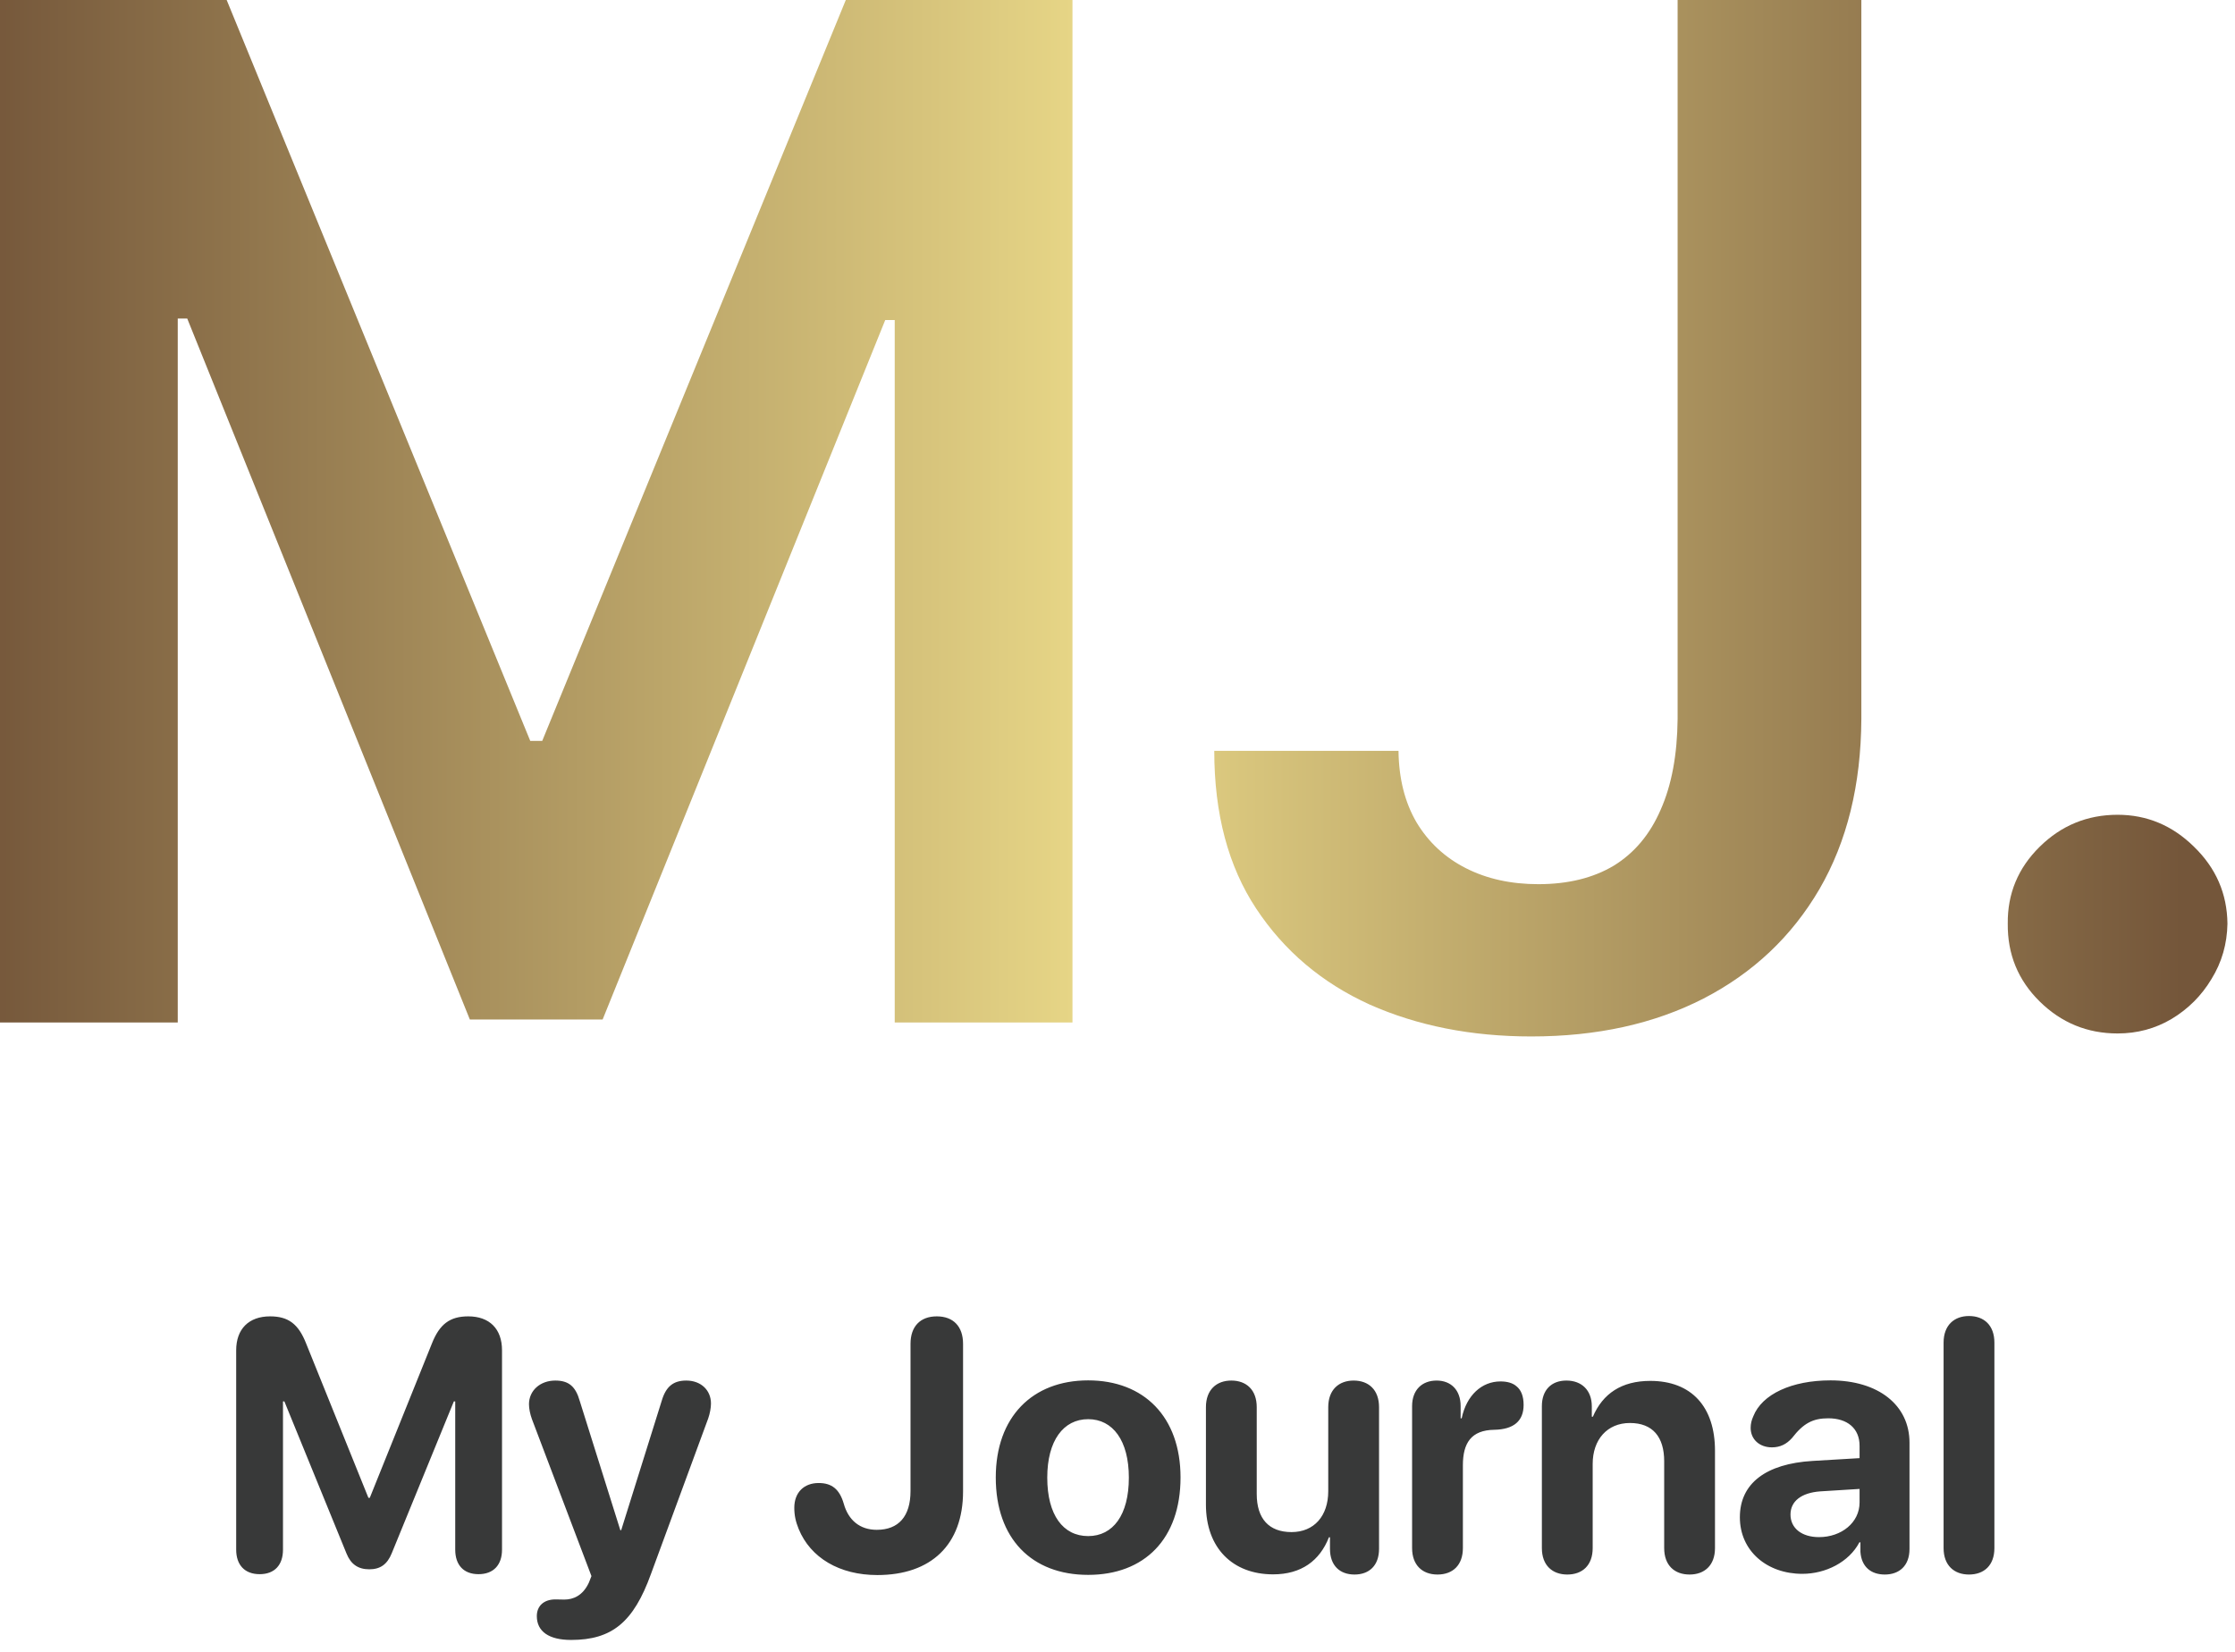
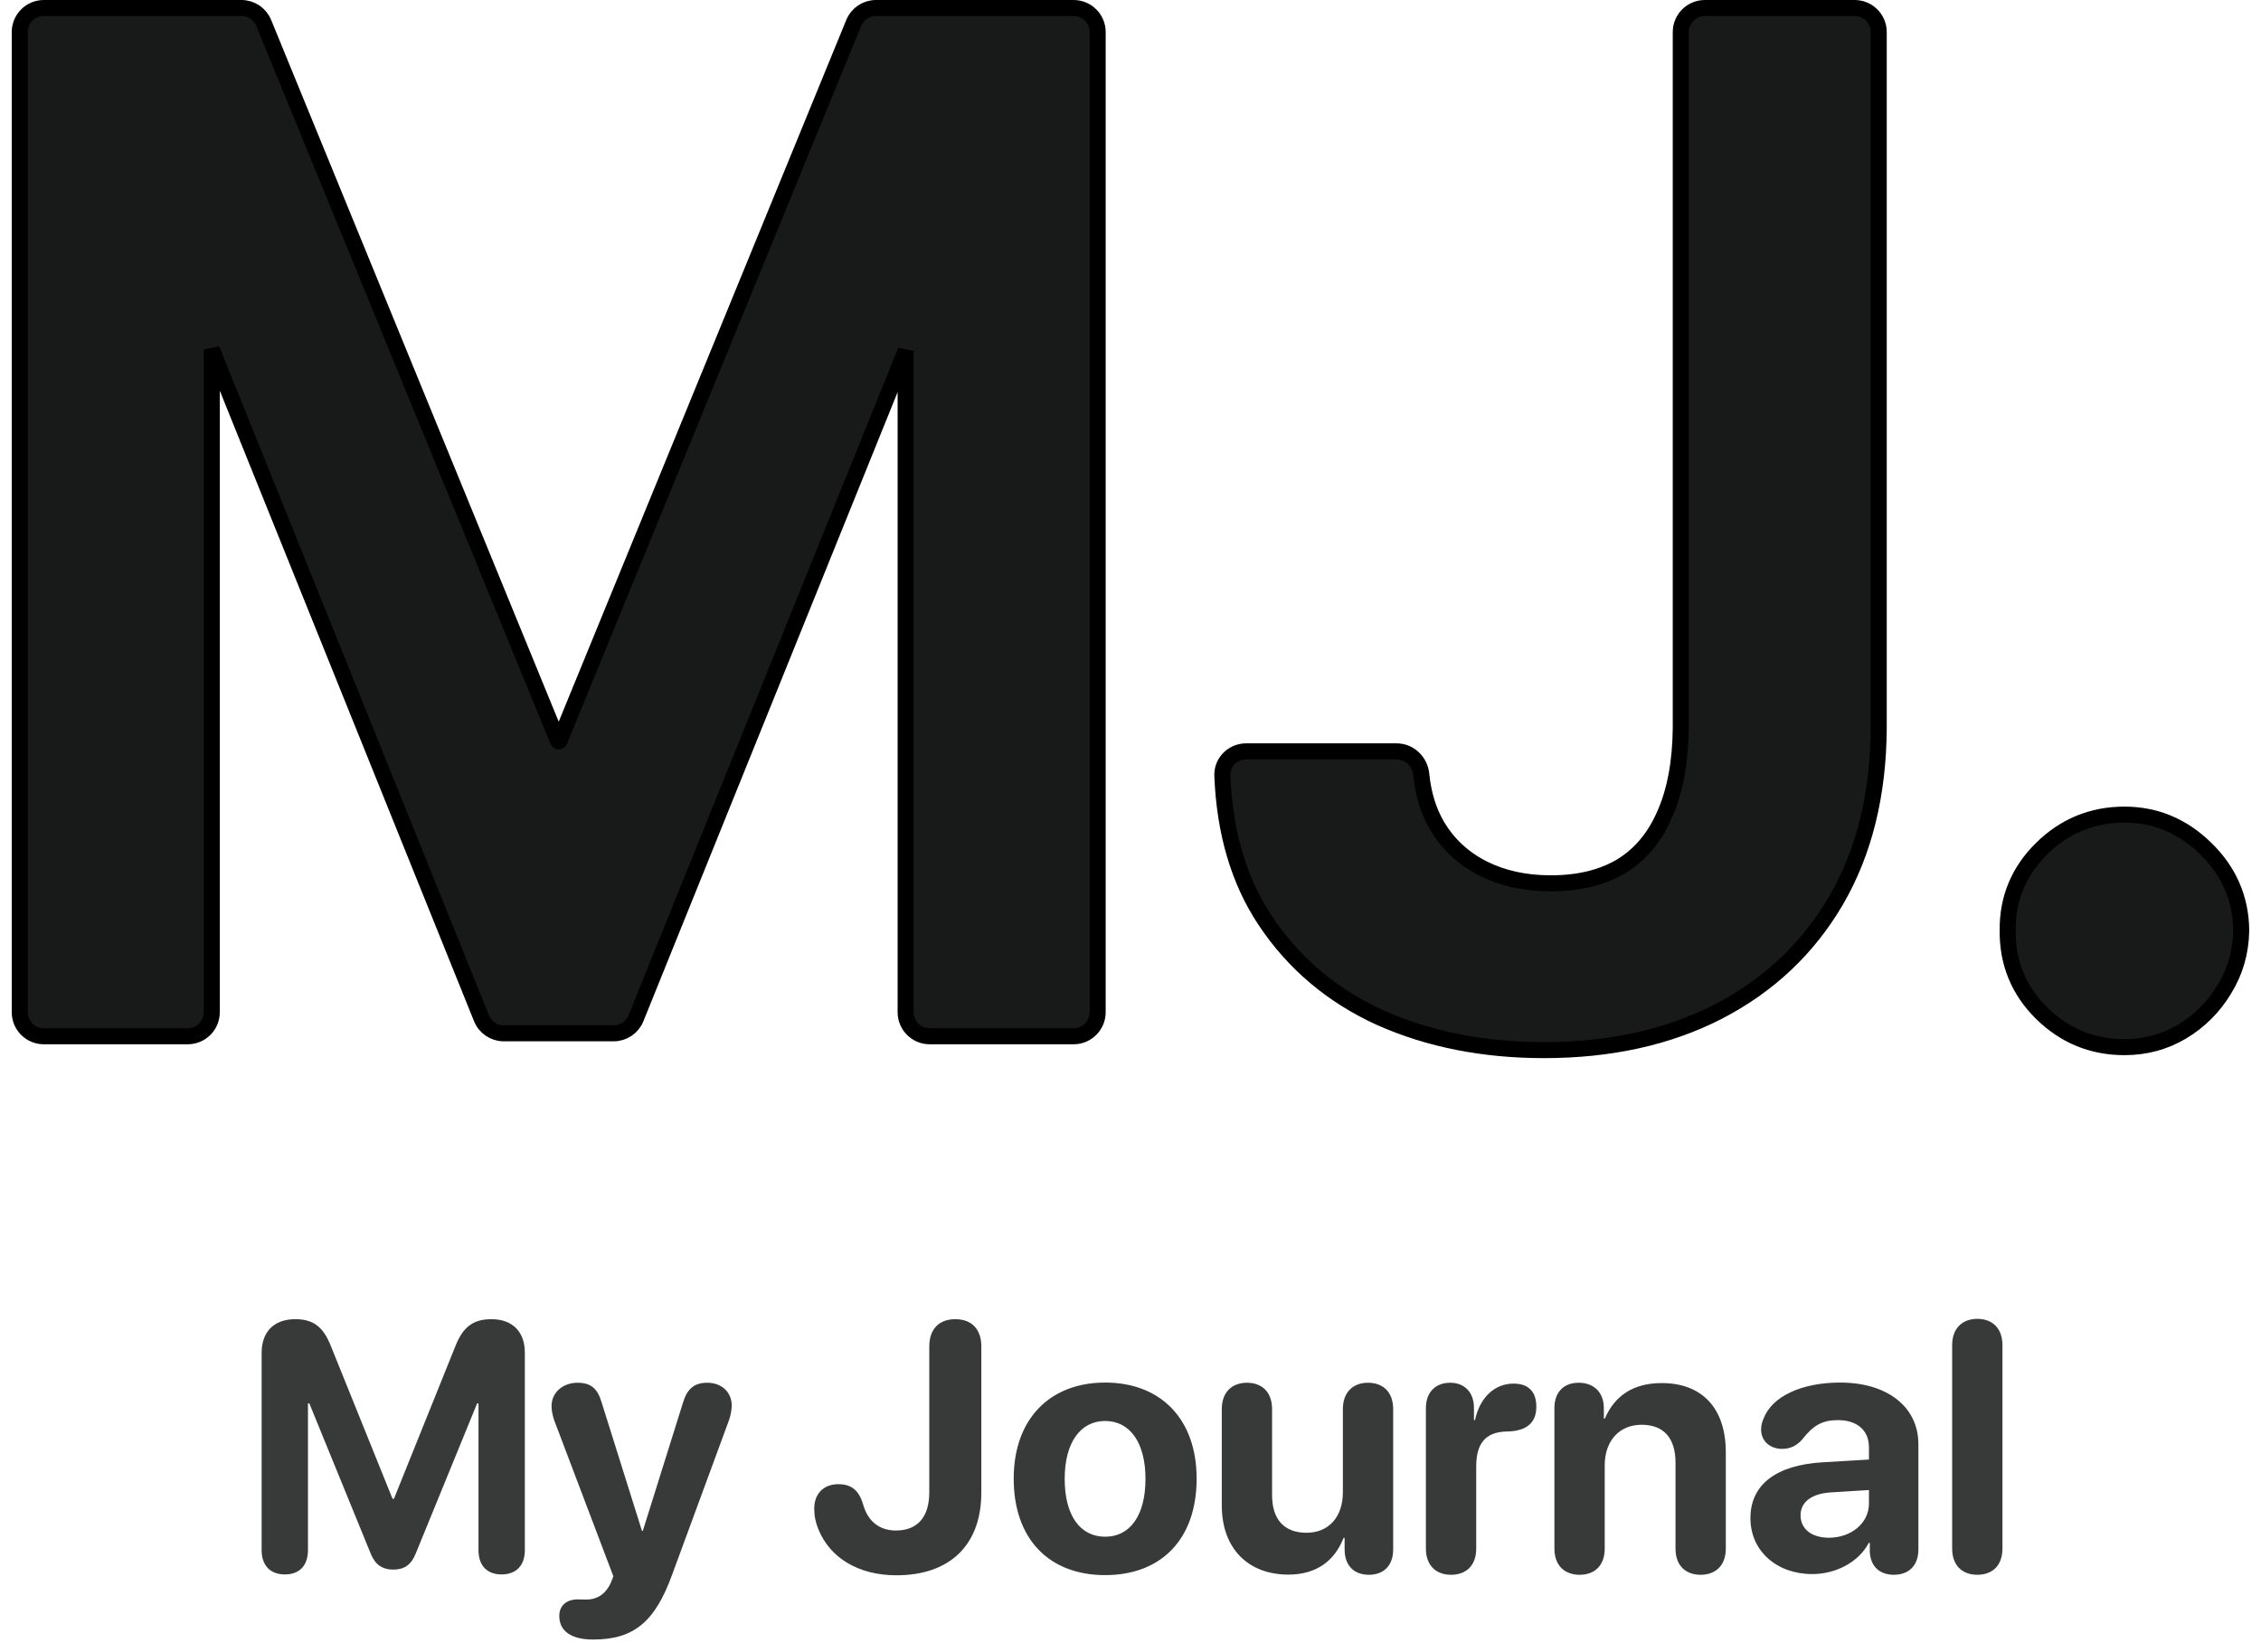
- <svg xmlns="http://www.w3.org/2000/svg" width="138" height="102" viewBox="0 0 138 102" fill="none">
-   <path d="M0 0H13.996L32.74 45.749H33.48L52.224 0H66.22V63.137H55.245V19.761H54.659L37.21 62.952H29.01L11.561 19.669H10.975V63.137H0V0Z" fill="url(#paint0_linear_182_679)" />
-   <path d="M103.584 0H114.929V44.393C114.908 48.462 114.045 51.967 112.339 54.906C110.633 57.824 108.249 60.075 105.187 61.657C102.145 63.219 98.6 64 94.551 64C90.852 64 87.522 63.342 84.563 62.027C81.624 60.691 79.291 58.718 77.565 56.108C75.838 53.498 74.975 50.251 74.975 46.366H86.351C86.371 48.072 86.741 49.541 87.46 50.775C88.2 52.008 89.218 52.953 90.513 53.611C91.807 54.269 93.297 54.597 94.983 54.597C96.812 54.597 98.364 54.217 99.638 53.457C100.912 52.676 101.878 51.525 102.536 50.004C103.214 48.483 103.563 46.613 103.584 44.393V0Z" fill="url(#paint1_linear_182_679)" />
-   <path d="M130.751 63.815C128.881 63.815 127.278 63.157 125.942 61.842C124.606 60.527 123.949 58.924 123.969 57.033C123.949 55.183 124.606 53.6 125.942 52.285C127.278 50.97 128.881 50.312 130.751 50.312C132.56 50.312 134.132 50.97 135.468 52.285C136.825 53.6 137.513 55.183 137.534 57.033C137.513 58.286 137.184 59.427 136.547 60.455C135.931 61.482 135.109 62.304 134.081 62.921C133.074 63.517 131.964 63.815 130.751 63.815Z" fill="url(#paint2_linear_182_679)" />
-   <path d="M16.033 97.204C15.12 97.204 14.583 96.645 14.583 95.689V83.379C14.583 82.068 15.357 81.284 16.678 81.284C17.806 81.284 18.429 81.757 18.902 82.96L22.747 92.488H22.833L26.668 82.96C27.141 81.768 27.775 81.284 28.913 81.284C30.224 81.284 30.997 82.058 30.997 83.379V95.689C30.997 96.645 30.46 97.204 29.547 97.204C28.634 97.204 28.108 96.645 28.108 95.689V86.537H28.022L24.187 95.915C23.907 96.603 23.478 96.903 22.801 96.903C22.113 96.903 21.662 96.592 21.394 95.926L17.559 86.537H17.473V95.689C17.473 96.645 16.947 97.204 16.033 97.204ZM35.262 101.265C33.887 101.265 33.146 100.738 33.146 99.793C33.146 99.159 33.586 98.762 34.295 98.762C34.51 98.762 34.628 98.772 34.843 98.772C35.391 98.772 35.982 98.536 36.358 97.731L36.519 97.322L32.845 87.633C32.727 87.311 32.662 86.967 32.662 86.709C32.662 85.86 33.361 85.248 34.284 85.248C35.112 85.248 35.541 85.603 35.799 86.516L38.302 94.486H38.356L40.859 86.494C41.117 85.624 41.568 85.248 42.373 85.248C43.276 85.248 43.899 85.839 43.899 86.666C43.899 86.924 43.834 87.289 43.727 87.59L40.193 97.193C39.118 100.169 37.786 101.265 35.262 101.265ZM54.168 97.258C51.837 97.258 50.043 96.194 49.313 94.411C49.13 93.96 49.044 93.573 49.044 93.101C49.044 92.166 49.635 91.575 50.548 91.575C51.364 91.575 51.837 91.962 52.095 92.843C52.385 93.885 53.105 94.465 54.136 94.465C55.489 94.465 56.22 93.627 56.22 92.069V82.981C56.22 81.907 56.822 81.284 57.842 81.284C58.862 81.284 59.464 81.907 59.464 82.981V92.091C59.464 95.389 57.487 97.258 54.168 97.258ZM67.188 97.247C63.707 97.247 61.484 95.013 61.484 91.231C61.484 87.504 63.739 85.237 67.188 85.237C70.636 85.237 72.892 87.493 72.892 91.231C72.892 95.023 70.668 97.247 67.188 97.247ZM67.188 94.852C68.724 94.852 69.701 93.552 69.701 91.242C69.701 88.954 68.713 87.633 67.188 87.633C65.662 87.633 64.663 88.954 64.663 91.242C64.663 93.552 65.641 94.852 67.188 94.852ZM78.607 97.215C76.115 97.215 74.46 95.593 74.46 92.907V86.892C74.46 85.817 75.115 85.248 76.029 85.248C76.952 85.248 77.597 85.817 77.597 86.892V92.252C77.597 93.788 78.36 94.605 79.745 94.605C81.142 94.605 82.012 93.606 82.012 92.08V86.892C82.012 85.817 82.667 85.248 83.58 85.248C84.504 85.248 85.149 85.817 85.149 86.892V95.636C85.149 96.678 84.536 97.226 83.634 97.226C82.732 97.226 82.119 96.678 82.119 95.636V94.927H82.055C81.486 96.377 80.347 97.215 78.607 97.215ZM88.758 97.226C87.813 97.226 87.19 96.635 87.19 95.593V86.827C87.19 85.828 87.802 85.248 88.704 85.248C89.585 85.248 90.187 85.828 90.187 86.827V87.579H90.251C90.552 86.15 91.497 85.302 92.647 85.302C93.066 85.302 93.399 85.398 93.624 85.592C93.925 85.828 94.075 86.215 94.075 86.752C94.075 87.246 93.925 87.622 93.624 87.88C93.323 88.138 92.872 88.277 92.26 88.288C90.831 88.31 90.326 89.115 90.326 90.48V95.593C90.326 96.635 89.714 97.226 88.758 97.226ZM96.772 97.226C95.859 97.226 95.203 96.667 95.203 95.593V86.827C95.203 85.85 95.773 85.248 96.718 85.248C97.663 85.248 98.286 85.85 98.286 86.838V87.482H98.351C98.963 86.054 100.123 85.269 101.896 85.269C104.452 85.269 105.892 86.881 105.892 89.577V95.593C105.892 96.667 105.237 97.226 104.323 97.226C103.4 97.226 102.755 96.667 102.755 95.593V90.232C102.755 88.728 102.046 87.869 100.639 87.869C99.232 87.869 98.34 88.9 98.34 90.394V95.593C98.34 96.667 97.696 97.226 96.772 97.226ZM111.284 97.183C109.093 97.183 107.428 95.765 107.428 93.691C107.428 91.597 109.039 90.383 111.918 90.211L114.819 90.039V89.276C114.819 88.202 114.067 87.579 112.885 87.579C111.929 87.579 111.349 87.891 110.651 88.793C110.307 89.18 109.909 89.373 109.405 89.373C108.642 89.373 108.094 88.879 108.094 88.17C108.094 87.923 108.148 87.697 108.255 87.461C108.792 86.086 110.64 85.237 113.025 85.237C115.979 85.237 117.902 86.763 117.902 89.083V95.647C117.902 96.689 117.268 97.226 116.376 97.226C115.528 97.226 114.937 96.753 114.872 95.829V95.238H114.808C114.163 96.463 112.724 97.183 111.284 97.183ZM112.316 94.916C113.691 94.916 114.819 94.024 114.819 92.778V91.94L112.391 92.091C111.22 92.177 110.554 92.703 110.554 93.519C110.554 94.379 111.263 94.916 112.316 94.916ZM121.575 97.226C120.662 97.226 120.007 96.667 120.007 95.593V82.906C120.007 81.832 120.662 81.263 121.575 81.263C122.499 81.263 123.144 81.832 123.144 82.906V95.593C123.144 96.667 122.499 97.226 121.575 97.226Z" fill="#383939" />
-   <defs>
-     <linearGradient id="paint0_linear_182_679" x1="-1.473" y1="31.81" x2="134.739" y2="31.81" gradientUnits="userSpaceOnUse">
-       <stop stop-color="#74563A" />
-       <stop offset="0.505" stop-color="#E8D787" />
-       <stop offset="1" stop-color="#74563A" />
-     </linearGradient>
-     <linearGradient id="paint1_linear_182_679" x1="-1.473" y1="31.81" x2="134.739" y2="31.81" gradientUnits="userSpaceOnUse">
-       <stop stop-color="#74563A" />
-       <stop offset="0.505" stop-color="#E8D787" />
-       <stop offset="1" stop-color="#74563A" />
-     </linearGradient>
-     <linearGradient id="paint2_linear_182_679" x1="-1.473" y1="31.81" x2="134.739" y2="31.81" gradientUnits="userSpaceOnUse">
-       <stop stop-color="#74563A" />
-       <stop offset="0.505" stop-color="#E8D787" />
-       <stop offset="1" stop-color="#74563A" />
-     </linearGradient>
-   </defs>
+ <svg xmlns="http://www.w3.org/2000/svg" width="141" height="103" viewBox="0 0 141 103" fill="none">
+   <path d="M117.161 45.396V45.393V2C117.161 1.172 116.49 0.5 115.661 0.5H106.316C105.488 0.5 104.816 1.172 104.816 2V45.391C104.796 47.562 104.454 49.36 103.811 50.8L103.809 50.805C103.188 52.242 102.287 53.308 101.111 54.029C99.931 54.732 98.474 55.097 96.715 55.097C95.096 55.097 93.686 54.782 92.471 54.165C91.26 53.55 90.314 52.67 89.623 51.52C89.088 50.602 88.755 49.533 88.634 48.303C88.558 47.531 87.927 46.866 87.095 46.866H77.707C76.884 46.866 76.194 47.537 76.227 48.386C76.368 51.903 77.244 54.91 78.88 57.384C80.66 60.075 83.067 62.109 86.088 63.482L86.092 63.484C89.124 64.831 92.524 65.5 96.284 65.5C100.397 65.5 104.023 64.706 107.148 63.102L107.149 63.101C110.294 61.476 112.749 59.16 114.503 56.158L114.504 56.157C116.262 53.128 117.14 49.535 117.161 45.396ZM139.766 58.041H139.766L139.766 58.027C139.744 56.042 138.999 54.333 137.55 52.927C136.125 51.525 134.428 50.812 132.484 50.812C130.482 50.812 128.753 51.522 127.324 52.929C125.894 54.337 125.181 56.047 125.202 58.033C125.181 60.056 125.891 61.788 127.324 63.198C128.753 64.606 130.482 65.315 132.484 65.315C133.783 65.315 134.981 64.995 136.068 64.351L136.071 64.35C137.167 63.692 138.048 62.812 138.706 61.715C139.392 60.609 139.744 59.38 139.766 58.041ZM2.732 0.5C1.904 0.5 1.232 1.172 1.232 2V63.137C1.232 63.965 1.904 64.637 2.732 64.637H11.707C12.536 64.637 13.207 63.965 13.207 63.137V21.793L30.026 63.513C30.255 64.08 30.805 64.452 31.417 64.452H38.268C38.879 64.452 39.43 64.081 39.659 63.514L56.477 21.884V63.137C56.477 63.965 57.149 64.637 57.977 64.637H66.952C67.781 64.637 68.452 63.965 68.452 63.137V2C68.452 1.172 67.781 0.5 66.952 0.5H54.627C54.018 0.5 53.47 0.868 53.239 1.431L34.89 46.218C34.882 46.237 34.863 46.249 34.842 46.249C34.821 46.249 34.803 46.237 34.795 46.218L16.446 1.431C16.215 0.868 15.666 0.5 15.058 0.5H2.732Z" fill="#181919" stroke="black" />
+   <path d="M17.766 98.204C16.853 98.204 16.316 97.645 16.316 96.689V84.379C16.316 83.068 17.089 82.284 18.41 82.284C19.538 82.284 20.161 82.757 20.634 83.96L24.48 93.488H24.566L28.401 83.96C28.873 82.768 29.507 82.284 30.646 82.284C31.956 82.284 32.73 83.058 32.73 84.379V96.689C32.73 97.645 32.193 98.204 31.279 98.204C30.366 98.204 29.84 97.645 29.84 96.689V87.537H29.754L25.919 96.915C25.64 97.603 25.21 97.903 24.533 97.903C23.846 97.903 23.395 97.592 23.126 96.926L19.291 87.537H19.205V96.689C19.205 97.645 18.679 98.204 17.766 98.204ZM36.994 102.265C35.619 102.265 34.878 101.738 34.878 100.793C34.878 100.159 35.319 99.762 36.028 99.762C36.242 99.762 36.361 99.772 36.575 99.772C37.123 99.772 37.714 99.536 38.09 98.731L38.251 98.322L34.577 88.633C34.459 88.311 34.395 87.967 34.395 87.709C34.395 86.86 35.093 86.248 36.017 86.248C36.844 86.248 37.274 86.603 37.532 87.516L40.034 95.486H40.088L42.591 87.494C42.849 86.624 43.3 86.248 44.106 86.248C45.008 86.248 45.631 86.839 45.631 87.666C45.631 87.924 45.567 88.289 45.459 88.59L41.925 98.193C40.851 101.169 39.519 102.265 36.994 102.265ZM55.901 98.258C53.57 98.258 51.776 97.194 51.045 95.411C50.862 94.96 50.777 94.573 50.777 94.101C50.777 93.166 51.367 92.575 52.281 92.575C53.097 92.575 53.57 92.962 53.827 93.843C54.117 94.885 54.837 95.465 55.868 95.465C57.222 95.465 57.952 94.627 57.952 93.069V83.981C57.952 82.907 58.554 82.284 59.575 82.284C60.595 82.284 61.197 82.907 61.197 83.981V93.091C61.197 96.389 59.22 98.258 55.901 98.258ZM68.92 98.247C65.44 98.247 63.216 96.013 63.216 92.231C63.216 88.504 65.472 86.237 68.92 86.237C72.368 86.237 74.624 88.493 74.624 92.231C74.624 96.023 72.401 98.247 68.92 98.247ZM68.92 95.852C70.456 95.852 71.434 94.552 71.434 92.242C71.434 89.954 70.446 88.633 68.92 88.633C67.395 88.633 66.396 89.954 66.396 92.242C66.396 94.552 67.373 95.852 68.92 95.852ZM80.339 98.215C77.847 98.215 76.193 96.593 76.193 93.907V87.892C76.193 86.817 76.848 86.248 77.761 86.248C78.685 86.248 79.329 86.817 79.329 87.892V93.252C79.329 94.788 80.092 95.605 81.478 95.605C82.874 95.605 83.744 94.606 83.744 93.08V87.892C83.744 86.817 84.4 86.248 85.313 86.248C86.237 86.248 86.881 86.817 86.881 87.892V96.636C86.881 97.678 86.269 98.226 85.367 98.226C84.464 98.226 83.852 97.678 83.852 96.636V95.927H83.787C83.218 97.377 82.079 98.215 80.339 98.215ZM90.49 98.226C89.545 98.226 88.922 97.635 88.922 96.593V87.827C88.922 86.828 89.534 86.248 90.437 86.248C91.318 86.248 91.919 86.828 91.919 87.827V88.579H91.984C92.284 87.15 93.23 86.302 94.379 86.302C94.798 86.302 95.131 86.398 95.357 86.592C95.657 86.828 95.808 87.215 95.808 87.752C95.808 88.246 95.657 88.622 95.357 88.88C95.056 89.138 94.605 89.277 93.992 89.288C92.564 89.31 92.059 90.115 92.059 91.48V96.593C92.059 97.635 91.447 98.226 90.49 98.226ZM98.504 98.226C97.591 98.226 96.936 97.667 96.936 96.593V87.827C96.936 86.85 97.505 86.248 98.45 86.248C99.396 86.248 100.019 86.85 100.019 87.838V88.482H100.083C100.696 87.054 101.856 86.269 103.628 86.269C106.185 86.269 107.624 87.881 107.624 90.577V96.593C107.624 97.667 106.969 98.226 106.056 98.226C105.132 98.226 104.488 97.667 104.488 96.593V91.232C104.488 89.728 103.779 88.869 102.371 88.869C100.964 88.869 100.073 89.9 100.073 91.394V96.593C100.073 97.667 99.428 98.226 98.504 98.226ZM113.017 98.183C110.825 98.183 109.16 96.765 109.16 94.691C109.16 92.597 110.772 91.383 113.651 91.211L116.551 91.039V90.276C116.551 89.202 115.799 88.579 114.617 88.579C113.661 88.579 113.081 88.891 112.383 89.793C112.039 90.18 111.642 90.373 111.137 90.373C110.374 90.373 109.826 89.879 109.826 89.17C109.826 88.923 109.88 88.697 109.988 88.461C110.525 87.086 112.372 86.237 114.757 86.237C117.711 86.237 119.634 87.763 119.634 90.083V96.647C119.634 97.689 119 98.226 118.109 98.226C117.26 98.226 116.669 97.753 116.605 96.829V96.238H116.54C115.896 97.463 114.456 98.183 113.017 98.183ZM114.048 95.916C115.423 95.916 116.551 95.024 116.551 93.778V92.94L114.123 93.091C112.952 93.177 112.286 93.703 112.286 94.519C112.286 95.379 112.995 95.916 114.048 95.916ZM123.308 98.226C122.395 98.226 121.74 97.667 121.74 96.593V83.906C121.74 82.832 122.395 82.263 123.308 82.263C124.232 82.263 124.876 82.832 124.876 83.906V96.593C124.876 97.667 124.232 98.226 123.308 98.226Z" fill="#383939" />
</svg>
